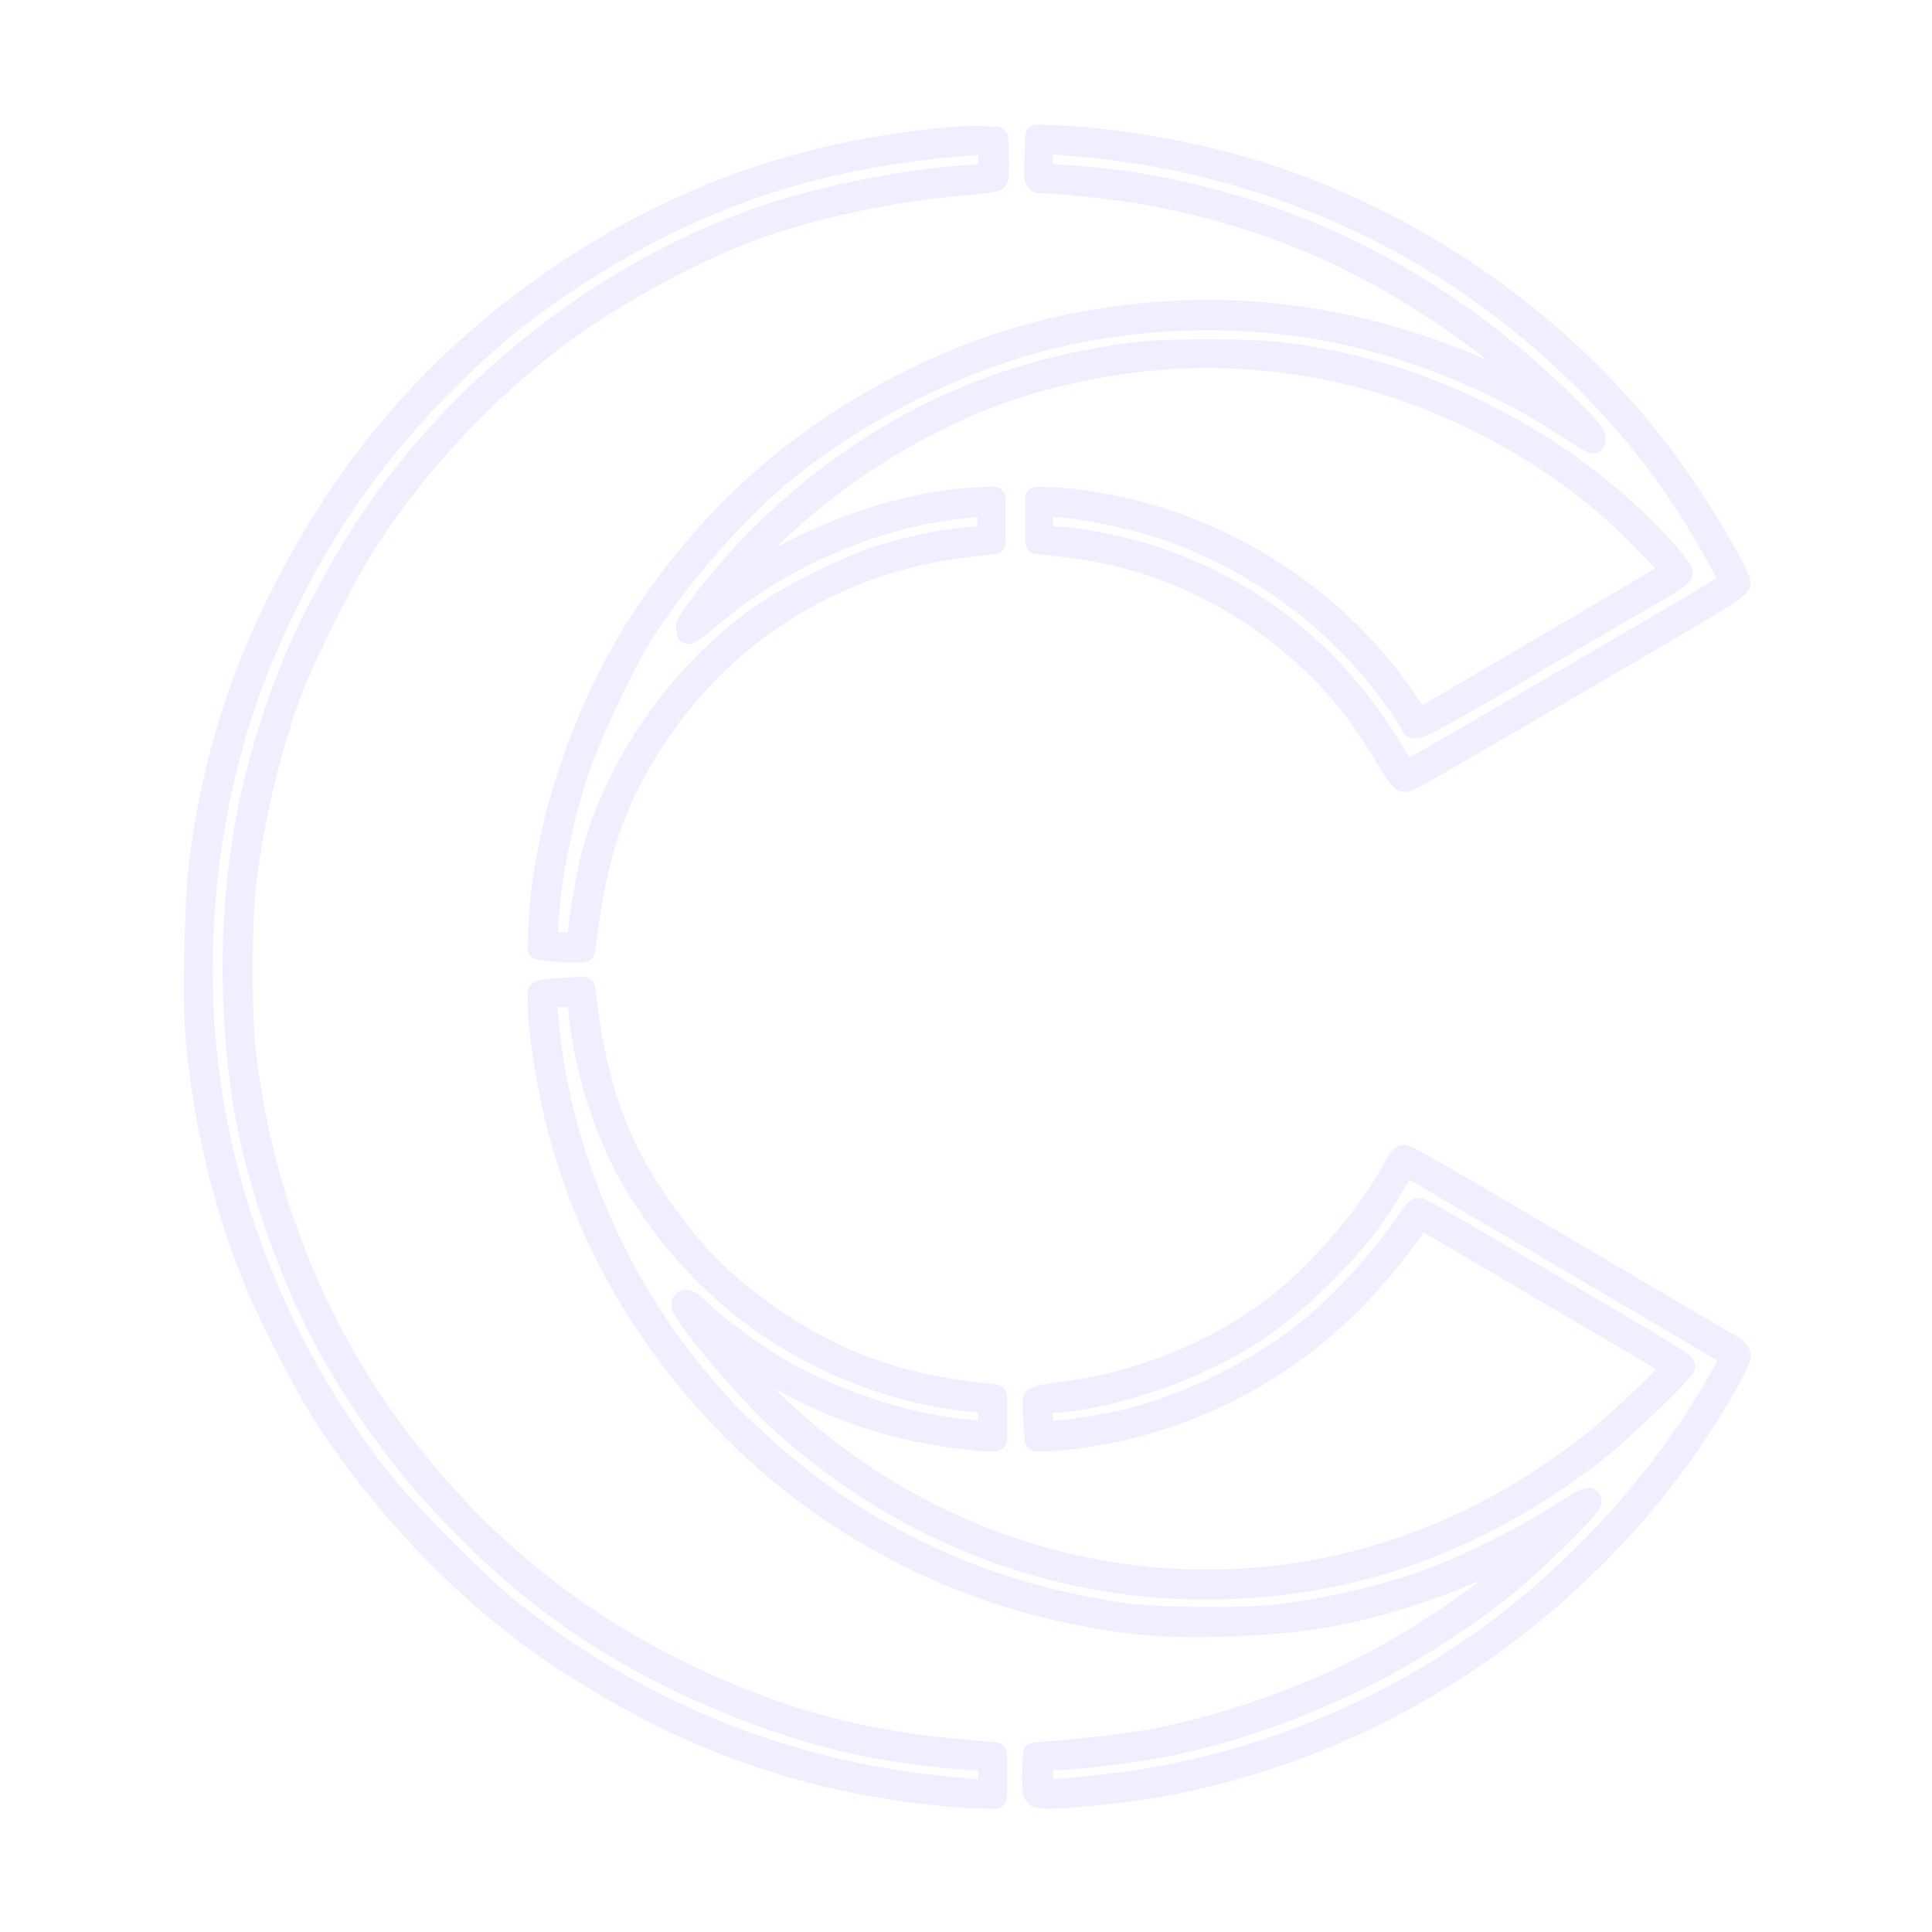
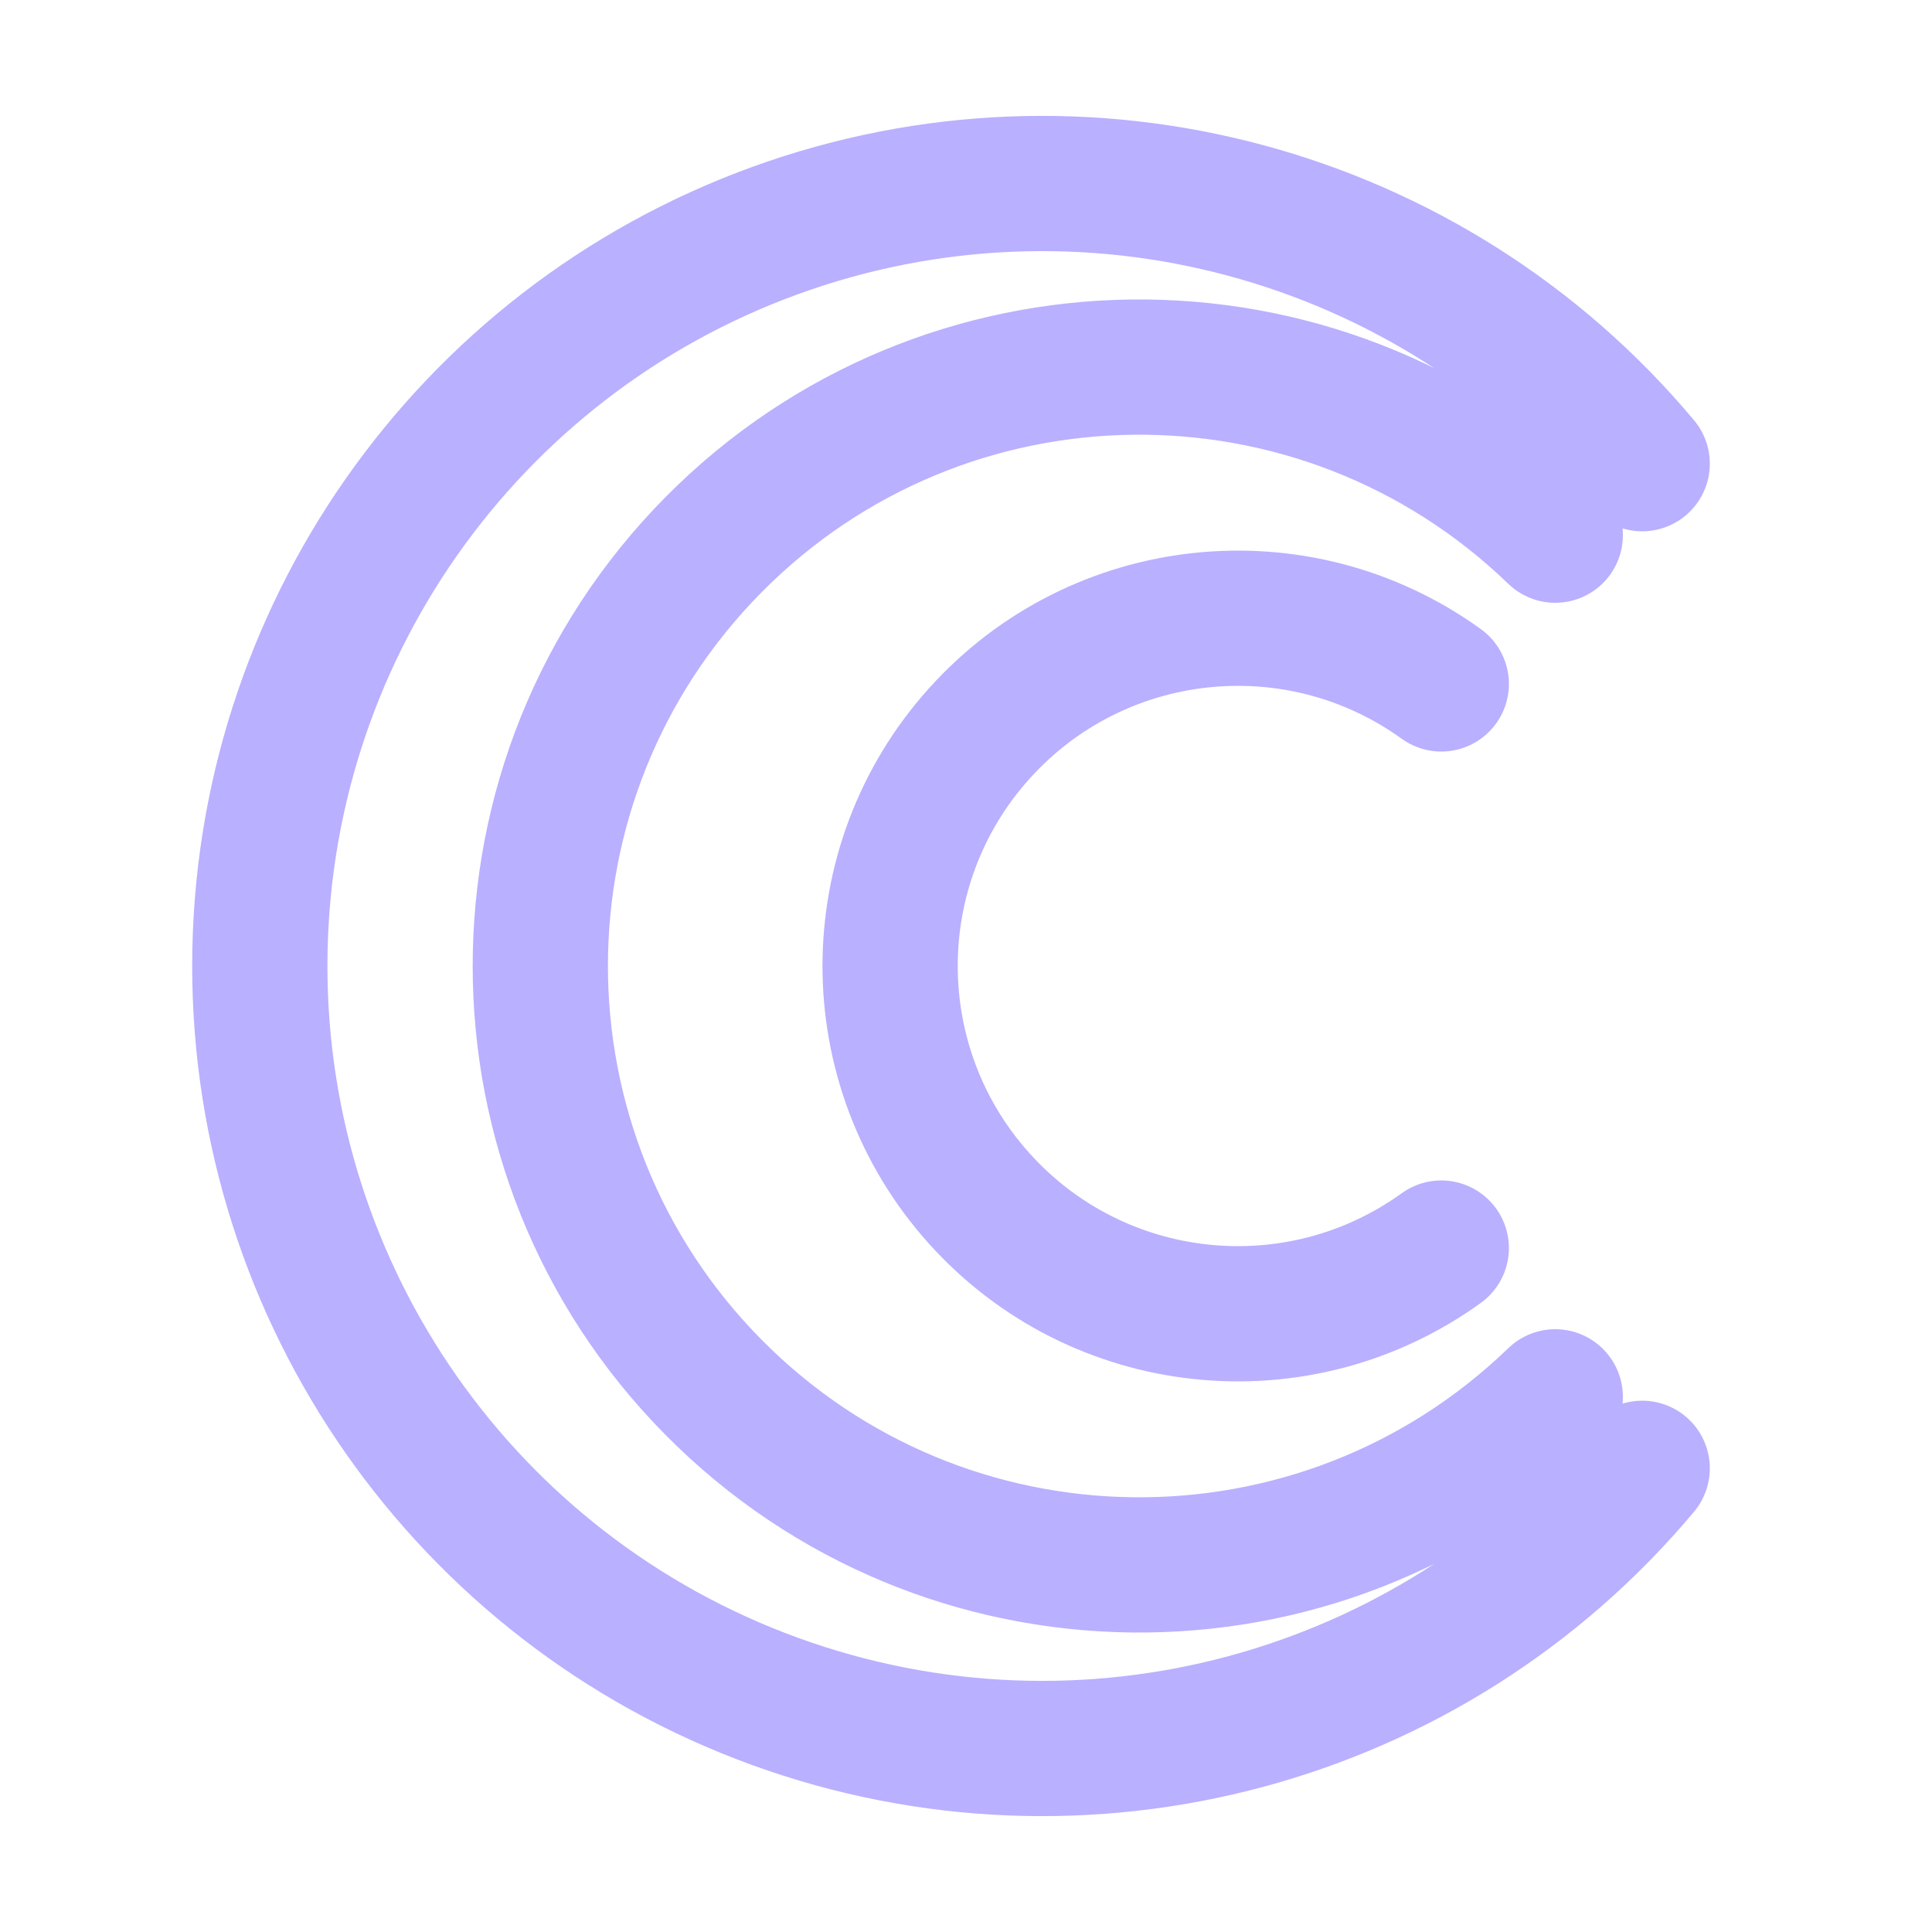
- <svg xmlns="http://www.w3.org/2000/svg" viewBox="624 478 800 800" role="img" aria-label="Caelum">
-   <path stroke="#f0efff" stroke-width="10" stroke-linejoin="round" fill="#f0efff" d="M 852.5,871.115 l -5,-0.615 0.327,-8.5 c 1.608,-41.741 18.725,-92.101 44.188,-130 28.128,-41.867 63.374,-72.897 108.613,-95.622 36.035,-18.102 72.761,-27.427 114.372,-29.042 52.24,-2.028 107.94,12.667 153,40.365 5.406,3.323 5.338,3.222 -4.024,-5.91 -20.167,-19.674 -45.934,-38.143 -73.976,-53.026 -28.55,-15.152 -62.349,-26.338 -95.591,-31.635 -11.49,-1.831 -33,-4.092 -39.196,-4.12 -2.239,-0.01 -2.281,-0.208 -2,-9.258 l 0.287,-9.247 7.5,0.301 c 18.681,0.75 44.608,4.629 65.5,9.799 78.916,19.53 151.693,70.491 195.878,137.162 11.086,16.727 21.863,35.749 21.451,37.86 -0.185,0.946 -7.117,5.699 -15.829,10.854 -23.449,13.875 -72.488,42.458 -111.785,65.156 -5.107,2.95 -9.918,5.363 -10.692,5.363 -0.773,0 -3.862,-4.162 -6.863,-9.25 -8.747,-14.827 -17.152,-25.927 -27.471,-36.279 C 1141.953,726.139 1105.059,708.155 1065,703.708 l -11.5,-1.277 V 693.466 684.5 l 7,0.303 c 16.524,0.715 38.562,5.737 56.5,12.874 36.092,14.36 67.399,39.127 88.281,69.838 5.889,8.661 6.544,9.297 8.306,8.071 1.052,-0.732 24.413,-14.481 51.913,-30.554 27.5,-16.073 50.399,-29.602 50.887,-30.065 1.272,-1.206 -20.018,-22.761 -31.887,-32.284 -37.185,-29.835 -82.204,-49.284 -127.5,-55.081 -33.255,-4.256 -62.898,-2.421 -97,6.005 -42.793,10.573 -85.8,35.408 -119.988,69.289 -9.367,9.283 -29.751,33.778 -22.895,27.513 26.782,-24.474 74.457,-43.994 111.383,-45.603 l 7,-0.305 v 8.979 8.979 l -11.393,1.33 C 971.372,709.944 925.104,738.115 895.83,781.892 879.638,806.108 871.569,827.928 867.133,859.5 l -1.686,12 -3.974,0.115 c -2.185,0.064 -6.224,-0.162 -8.974,-0.5 z M 1279,655.622 c 0,-0.208 -0.787,-0.995 -1.75,-1.75 -1.586,-1.244 -1.621,-1.208 -0.378,0.378 1.306,1.666 2.128,2.195 2.128,1.372 z M 864.005,865.75 c 0.007,-4.192 3.573,-25.326 5.599,-33.179 10.019,-38.843 38.121,-78.075 72.396,-101.068 11.49,-7.708 33.177,-18.357 45.601,-22.392 11.927,-3.873 26.906,-7.038 37.434,-7.911 L 1033.5,700.5 l 0.299,-6.898 0.299,-6.898 -8.299,0.683 c -36.024,2.964 -74.901,18.894 -104.199,42.695 -11.264,9.151 -13.093,10.524 -12.295,9.233 0.389,-0.629 0.229,-1.304 -0.356,-1.499 -1.776,-0.592 14.734,-21.595 26.493,-33.703 38.931,-40.085 85.615,-65.874 137.558,-75.989 20.692,-4.029 27.274,-4.625 51,-4.615 23.825,0.01 32.51,0.786 51.5,4.604 50.577,10.169 100.402,37.966 135.237,75.448 5.08,5.466 9.23,10.613 9.222,11.438 -0.01,0.833 -3.895,3.702 -8.737,6.45 -4.797,2.723 -28.926,16.785 -53.619,31.25 -41.022,24.03 -48.603,27.996 -48.603,25.425 0,-0.481 -3.358,-5.615 -7.462,-11.408 -21.805,-30.781 -54.308,-55.284 -91.538,-69.006 -14.401,-5.308 -39.722,-10.585 -51.25,-10.68 L 1055,687 v 6.393 c 0,7.118 0.449,7.607 6.982,7.607 7.502,0 27.581,4.095 39.448,8.045 41.516,13.819 75.238,40.966 98.08,78.955 3.142,5.225 5.892,9.693 6.112,9.928 0.533,0.57 1.517,0.012 56.878,-32.225 71.111,-41.409 78.5,-45.819 78.5,-46.85 0,-1.356 -12.29,-22.878 -18.735,-32.809 -30.062,-46.32 -76.802,-87.764 -127.765,-113.289 -38.152,-19.109 -80.601,-31.187 -122,-34.713 -19.23,-1.637 -17.5,-2.211 -17.5,5.807 v 6.85 l 11.203,0.68 c 41.558,2.524 86.921,15.137 123.797,34.421 30.296,15.843 55.35,34.066 81.19,59.054 10.695,10.342 13.895,14.394 12.483,15.805 -0.28,0.28 -6.059,-3.166 -12.841,-7.657 -23.287,-15.421 -54.26,-28.646 -84.166,-35.935 -41.148,-10.029 -87.585,-9.692 -129.707,0.942 -36.873,9.309 -76.529,29.197 -106.959,53.641 -21.294,17.105 -45.954,45.325 -61.474,70.349 -6.572,10.597 -18.359,35.361 -23.922,50.259 -7.086,18.98 -13.074,46.865 -14.279,66.491 L 849.696,869 H 856.848 864 Z M 1052.466,1219.719 c -0.315,-1.254 -0.436,-5.192 -0.269,-8.75 l 0.303,-6.469 9,-0.733 c 18.619,-1.517 36.384,-3.89 47.013,-6.282 49.16,-11.06 92.722,-31.32 131.875,-61.332 9.905,-7.593 32.369,-28.677 27.611,-25.917 -24.159,14.019 -37.477,20.299 -56.5,26.64 -27.912,9.304 -49.156,12.968 -80.134,13.818 -25.385,0.697 -39.989,-0.501 -62.681,-5.142 -63.975,-13.085 -120.872,-47.941 -161.603,-98.999 -34.119,-42.77 -53.581,-90.464 -59.121,-144.881 -0.684,-6.715 -0.827,-12.183 -0.332,-12.65 0.48,-0.452 4.697,-0.98 9.372,-1.172 l 8.5,-0.35 0.825,6.5 c 4.029,31.761 12.189,55.778 26.263,77.302 14.139,21.624 26.653,35.227 44.623,48.509 27.652,20.438 54.622,31.134 89.04,35.314 l 9.75,1.184 v 8.845 8.845 l -3.75,-0.018 c -5.72,-0.028 -23.27,-2.694 -33.554,-5.096 -28.101,-6.566 -57.405,-21.062 -78.489,-38.826 l -7.292,-6.144 8.279,10.292 c 62.801,78.073 161.858,113.861 256.724,92.749 38.58,-8.586 74.96,-26.4 107.677,-52.726 9.797,-7.883 31.405,-28.594 31.405,-30.101 0,-0.41 -4.612,-3.465 -10.25,-6.789 -5.638,-3.323 -28.475,-16.752 -50.75,-29.841 -22.275,-13.089 -41.335,-24.293 -42.356,-24.899 -1.492,-0.885 -2.08,-0.729 -3,0.8 -4.824,8.012 -17.82,23.954 -27.055,33.189 -25.394,25.393 -55.565,42.655 -90.59,51.828 -10.55,2.763 -28.343,5.582 -35.234,5.582 h -4.477 l -0.575,-7.6 c -0.316,-4.18 -0.37,-8.133 -0.119,-8.786 0.266,-0.694 4.909,-1.715 11.18,-2.459 32.495,-3.855 66.27,-17.811 90.779,-37.509 17.786,-14.295 38.36,-38.702 47.005,-55.763 1.361,-2.686 3.051,-4.883 3.755,-4.883 0.705,0 10.934,5.67 22.733,12.6 11.799,6.93 28.202,16.528 36.452,21.329 8.25,4.801 27.825,16.317 43.5,25.591 15.675,9.274 30.184,17.788 32.242,18.921 2.435,1.34 3.745,2.778 3.75,4.117 0.011,2.689 -12.638,24.311 -21.948,37.519 -16.456,23.344 -34.195,42.965 -56.014,61.954 -47.745,41.553 -105.98,69.005 -167.568,78.993 -10.938,1.774 -32.346,3.935 -39.193,3.957 -5.661,0.018 -6.283,-0.189 -6.803,-2.261 z M 1274.128,1106.25 c 1.244,-1.586 1.208,-1.621 -0.378,-0.378 -1.666,1.306 -2.196,2.128 -1.372,2.128 0.208,0 0.995,-0.787 1.75,-1.75 z M 1083.881,1217.397 c 65.062,-7.624 128.663,-35.478 177.619,-77.789 30.797,-26.617 56.61,-57.688 74.904,-90.162 l 5.535,-9.826 -19.72,-11.66 c -18.879,-11.163 -101.527,-59.656 -111.515,-65.431 -2.637,-1.525 -4.911,-2.605 -5.052,-2.401 -0.142,0.204 -2.594,4.34 -5.45,9.189 -8.154,13.847 -15.59,23.193 -29.183,36.682 -18.571,18.428 -34.587,29.081 -58.505,38.916 -18.158,7.466 -40.974,13.069 -53.265,13.081 H 1055 v 7.034 7.035 l 5.25,-0.593 c 13.152,-1.486 26.343,-3.775 33.956,-5.893 24.814,-6.905 48.997,-18.927 69.294,-34.449 14.235,-10.886 34.017,-32.28 43.354,-46.887 1.845,-2.886 3.939,-5.247 4.653,-5.247 0.714,0 12.93,6.878 27.146,15.283 14.216,8.406 38.552,22.693 54.081,31.75 15.529,9.057 28.241,16.961 28.25,17.566 0.025,1.732 -26.547,27.216 -36.26,34.776 -53.025,41.27 -111.858,60.13 -176.326,56.525 -59.199,-3.31 -115.503,-27.427 -161.607,-69.221 C 933.82,1053.923 907,1021.966 907,1018.269 c 0,-2.211 2.524,-1.376 5.563,1.84 4.227,4.473 17.534,14.725 27.664,21.313 22.786,14.818 55.491,26.432 81.773,29.039 3.575,0.355 7.737,0.882 9.25,1.172 l 2.75,0.527 v -6.941 -6.941 l -7.75,-0.69 c -18.97,-1.69 -40.153,-7.647 -58.88,-16.56 C 933.198,1024.761 906.254,999.944 886.459,966.5 875.29,947.631 866.627,920.399 864.43,897.25 L 863.742,890 H 856.871 850 l 0.019,5.25 c 0.011,2.888 0.65,9.988 1.421,15.78 6.518,48.953 28.455,98.983 60.06,136.97 11.218,13.483 14.732,17.163 27.499,28.79 41.727,38.002 91.801,61.4 149.5,69.856 14.443,2.117 50.658,2.405 66,0.525 17.009,-2.084 39.089,-6.995 54.885,-12.208 18.017,-5.946 44.036,-18.545 60.597,-29.343 16.537,-10.782 16.326,-8.329 -0.721,8.38 -15.164,14.863 -23.707,22.067 -38.761,32.686 -36.287,25.597 -80.78,44.919 -123.713,53.724 -12.577,2.579 -37.759,5.59 -46.758,5.59 H 1055 v 7.069 7.069 l 8.25,-0.645 c 4.537,-0.355 13.822,-1.298 20.631,-2.096 z M 1010.272,1220.443 c -57.374,-6.26 -106.037,-24.382 -156.538,-58.292 -34.988,-23.493 -69.654,-59.263 -94.65,-97.664 -7.75,-11.906 -21.427,-38.185 -28.357,-54.487 -12.633,-29.718 -21.633,-66.458 -24.822,-101.335 -1.471,-16.082 -0.604,-58.721 1.515,-74.594 5.878,-44.014 17.606,-80.16 38.735,-119.384 28.04,-52.054 65.557,-92.979 114.881,-125.319 46.306,-30.361 95.78,-47.692 152.464,-53.41 6.05,-0.61 13.7,-0.963 17,-0.784 l 6,0.326 0.295,7.905 c 0.162,4.348 -0.083,8.283 -0.545,8.745 -0.462,0.462 -6.67,1.299 -13.795,1.859 -27.754,2.184 -62.827,9.674 -86.904,18.559 -25.839,9.536 -58.818,27.65 -81.651,44.849 -30.578,23.032 -59.885,54.86 -79.877,86.75 -8.66,13.813 -24.649,45.795 -29.818,59.641 -8.699,23.303 -15.327,50.661 -18.822,77.691 -2.339,18.091 -2.374,57.225 -0.067,75.414 7.255,57.206 28.568,110.618 61.956,155.265 32.089,42.911 69.569,74.35 116.596,97.805 37.393,18.65 73.539,29.086 113.384,32.736 l 18.75,1.718 v 8.781 8.781 l -6.75,-0.111 c -3.712,-0.061 -12.253,-0.712 -18.978,-1.446 z M 1034,1213 v -7 h -5.75 c -8.59,0 -31.159,-2.778 -44.765,-5.506 C 942.351,1192.245 896.253,1172.452 861.5,1148.117 810.469,1112.382 767.922,1059.435 745.672,1003.976 729.363,963.325 722.489,930.838 721.344,889 c -1.131,-41.306 4.142,-77.543 16.737,-115.028 7.518,-22.375 15.461,-39.617 29.161,-63.3 40.357,-69.764 112.976,-126.461 188.618,-147.262 22.427,-6.167 47.923,-10.678 67.89,-12.011 l 10.25,-0.684 v -6.975 -6.975 l -8.75,0.674 c -63.858,4.92 -114.332,21.998 -165.75,56.082 -20.474,13.572 -33.892,24.684 -53,43.893 -31.044,31.208 -54.658,66.58 -72.933,109.25 -25.177,58.784 -32.871,129.5 -21.029,193.265 10.012,53.911 33.397,105.712 67.636,149.829 10.65,13.722 42.219,45.559 55.826,56.3 52.221,41.222 113.205,65.936 178.5,72.341 21.848,2.143 19.5,2.793 19.5,-5.399 z" />
+ <svg xmlns="http://www.w3.org/2000/svg" viewBox="-4 0 100 100">
+   <path d="M81.0 24.0A40.5 40.5 0 1 0 81.0 76.0M76.5 27.7A31.0 31.0 0 1 0 76.5 72.3M70.6 35.4A18 18 0 1 0 70.6 64.6" fill="none" stroke="#b9b0ff" stroke-width="7" stroke-linecap="round" />
</svg>
